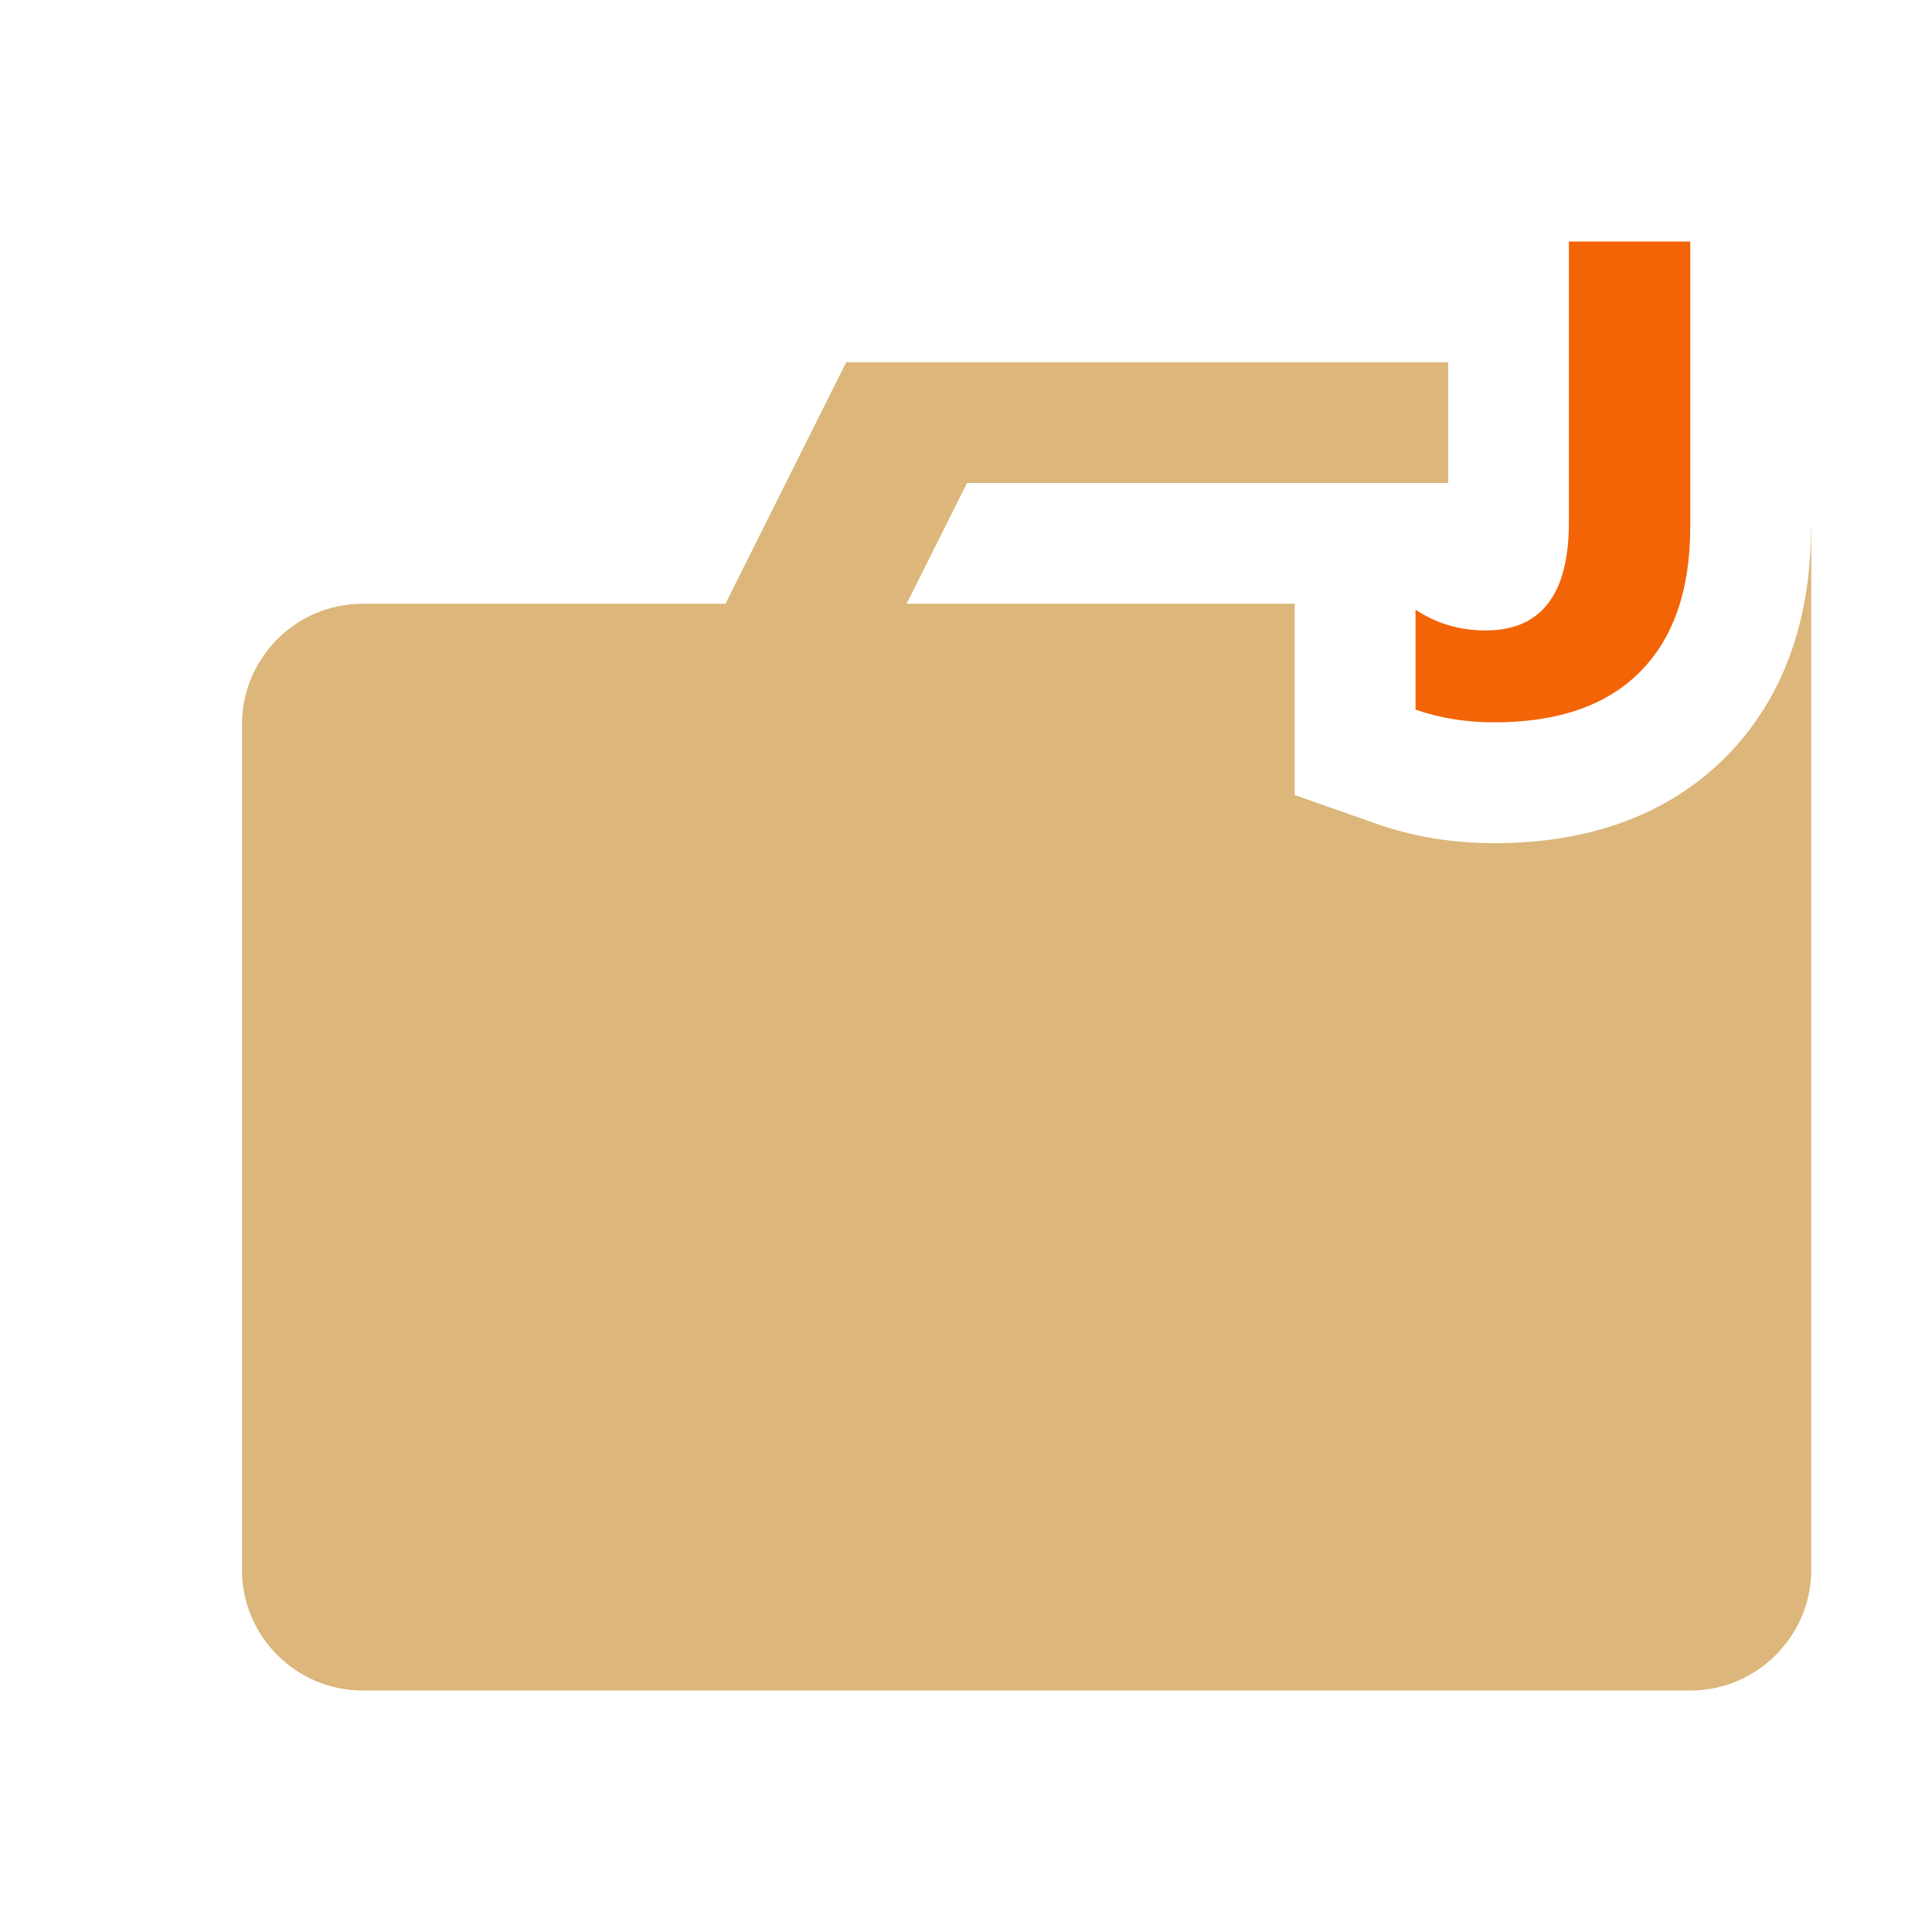
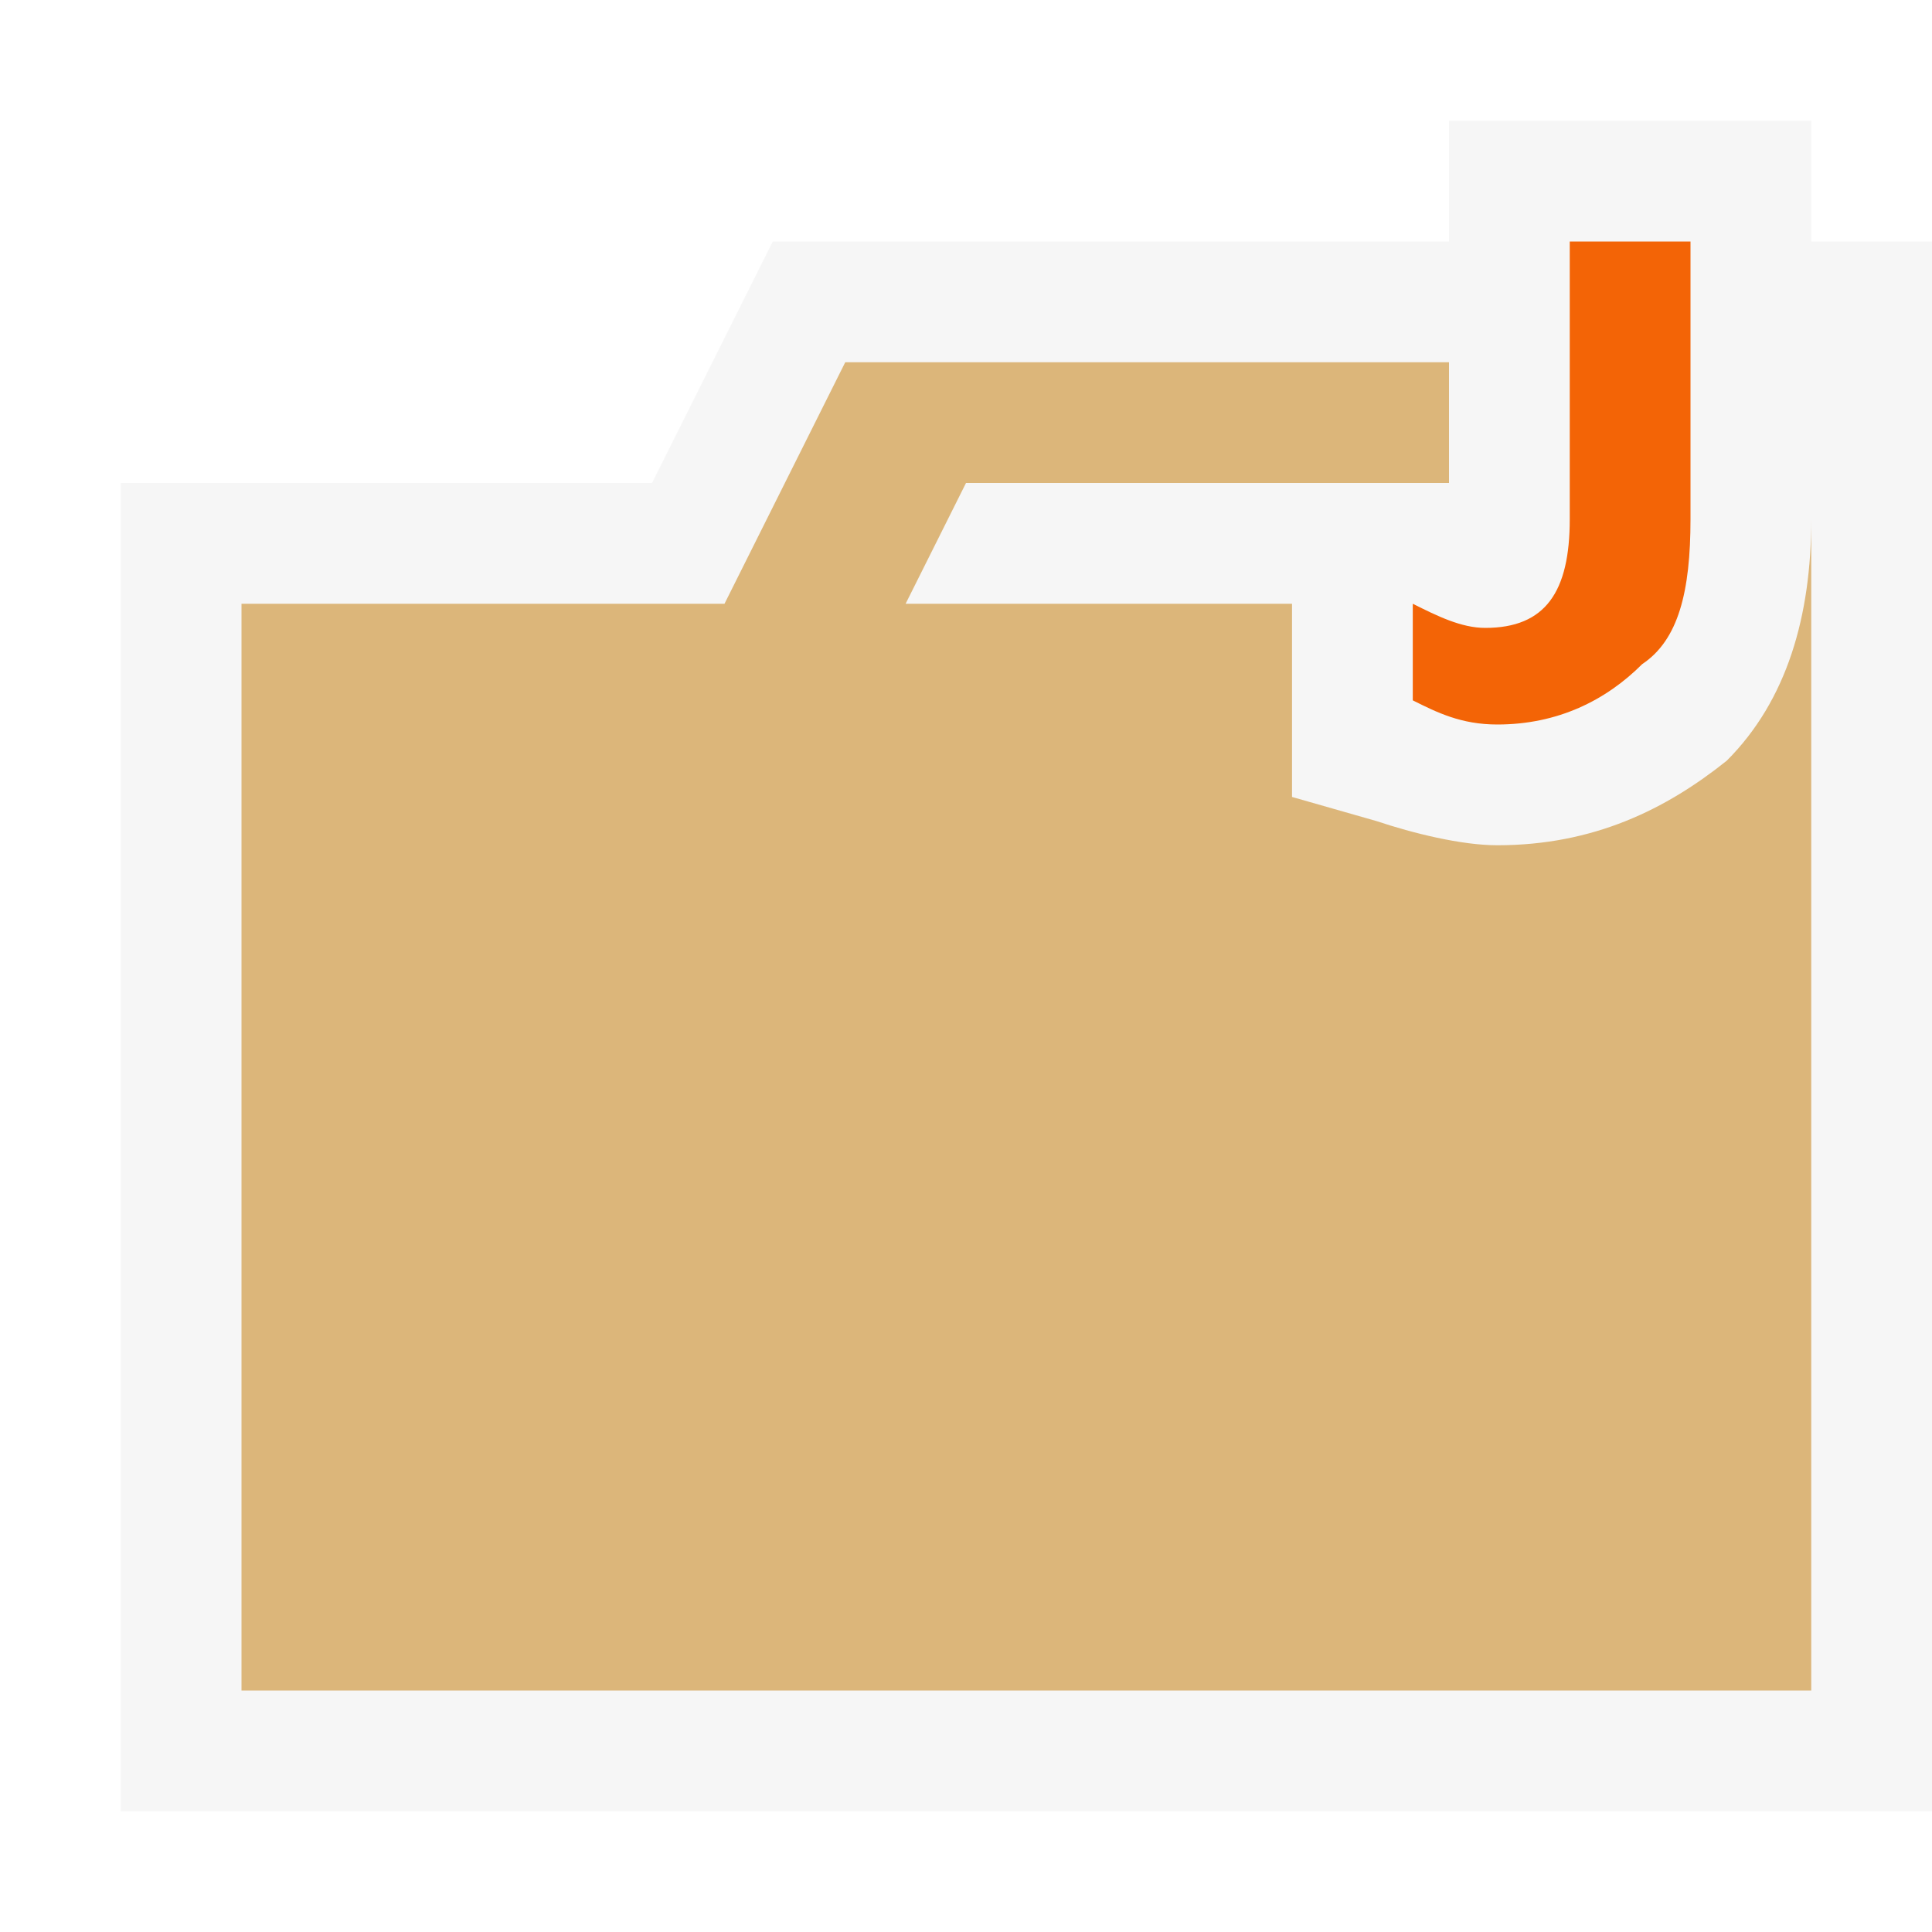
- <svg xmlns="http://www.w3.org/2000/svg" width="16px" height="16px" viewBox="0 0 16 16" version="1.1">
-   <defs />
-   <g id="Page-1" stroke="none" stroke-width="1" fill="none" fill-rule="evenodd">
-     <g id="Project-folder">
-       <g id="Page-1" transform="translate(2, 2)">
-         <path d="M11.581,3.565 C11.859,3.286 11.998,2.885 11.998,2.361 L11.998,-0 L10.993,-0 L10.993,2.326 C10.993,2.923 10.763,3.221 10.303,3.221 C10.089,3.221 9.895,3.164 9.723,3.049 L9.723,3.877 C9.923,3.947 10.14,3.982 10.375,3.982 C10.902,3.982 11.304,3.843 11.581,3.565" id="Fill-6" fill="#F36406" />
-         <path d="M12.998,2.361 C12.998,3.157 12.759,3.8 12.289,4.272 C11.817,4.743 11.174,4.983 10.374,4.983 C10.027,4.983 9.696,4.928 9.39,4.819 L8.722,4.584 L8.722,3.877 L8.722,3.049 L8.724,3 L5.508,3 L6.008,2 L9.993,2 L9.993,1 L5.008,1 L4.008,3 L1.004,3 C0.452,3 0.004,3.448 0.004,4 L0.004,11 C0.004,11.552 0.452,12 1.004,12 L12,12 C12.55,12 13,11.55 13,11 L13,2.361 C13,2.358 12.998,2.361 12.998,2.361" id="Fill-8" fill="#DCB67A" />
-       </g>
-     </g>
+ <svg xmlns="http://www.w3.org/2000/svg" xmlns:xlink="http://www.w3.org/1999/xlink" version="1.1" id="图层_1" x="0px" y="0px" viewBox="0 0 16 16" style="enable-background:new 0 0 16 16;" xml:space="preserve">
+   <style type="text/css">
+ 	.st0{fill-rule:evenodd;clip-rule:evenodd;fill:#F6F6F6;}
+ 	.st1{fill-rule:evenodd;clip-rule:evenodd;fill:#F36406;}
+ 	.st2{fill-rule:evenodd;clip-rule:evenodd;fill:#DCB67A;}
+ </style>
+   <g>
+     <defs>
+       <rect id="SVGID_1_" y="0" width="16" height="16" />
+     </defs>
+     <clipPath id="SVGID_2_">
+       <use xlink:href="#SVGID_1_" style="overflow:visible;" />
+     </clipPath>
  </g>
+   <polygon class="st0" points="6.4,2 5.4,4 1,4 1,15 16,15 16,2 15,2 15,1 12,1 12,2 " />
+   <g>
+     <defs>
+       <rect id="SVGID_3_" y="0" width="16" height="16" />
+     </defs>
+     <clipPath id="SVGID_4_">
+       <use xlink:href="#SVGID_3_" style="overflow:visible;" />
+     </clipPath>
+   </g>
+   <path class="st1" d="M13.6,5.5C13.9,5.3,14,4.9,14,4.3V2h-1v2.3c0,0.6-0.2,0.9-0.7,0.9c-0.2,0-0.4-0.1-0.6-0.2v0.8  C11.9,5.9,12.1,6,12.4,6C12.9,6,13.3,5.8,13.6,5.5" />
+   <g>
+     <defs>
+       <rect id="SVGID_5_" y="0" width="16" height="16" />
+     </defs>
+     <clipPath id="SVGID_6_">
+       <use xlink:href="#SVGID_5_" style="overflow:visible;" />
+     </clipPath>
+   </g>
+   <path class="st2" d="M14.3,6.3C13.8,6.7,13.2,7,12.4,7c-0.3,0-0.7-0.1-1-0.2l-0.7-0.2V5.9V5l0,0H7.5L8,4h4V3H7L6,5H2v9h13V4.3  c0,0,0,0,0,0C15,5.1,14.8,5.8,14.3,6.3z" />
</svg>
